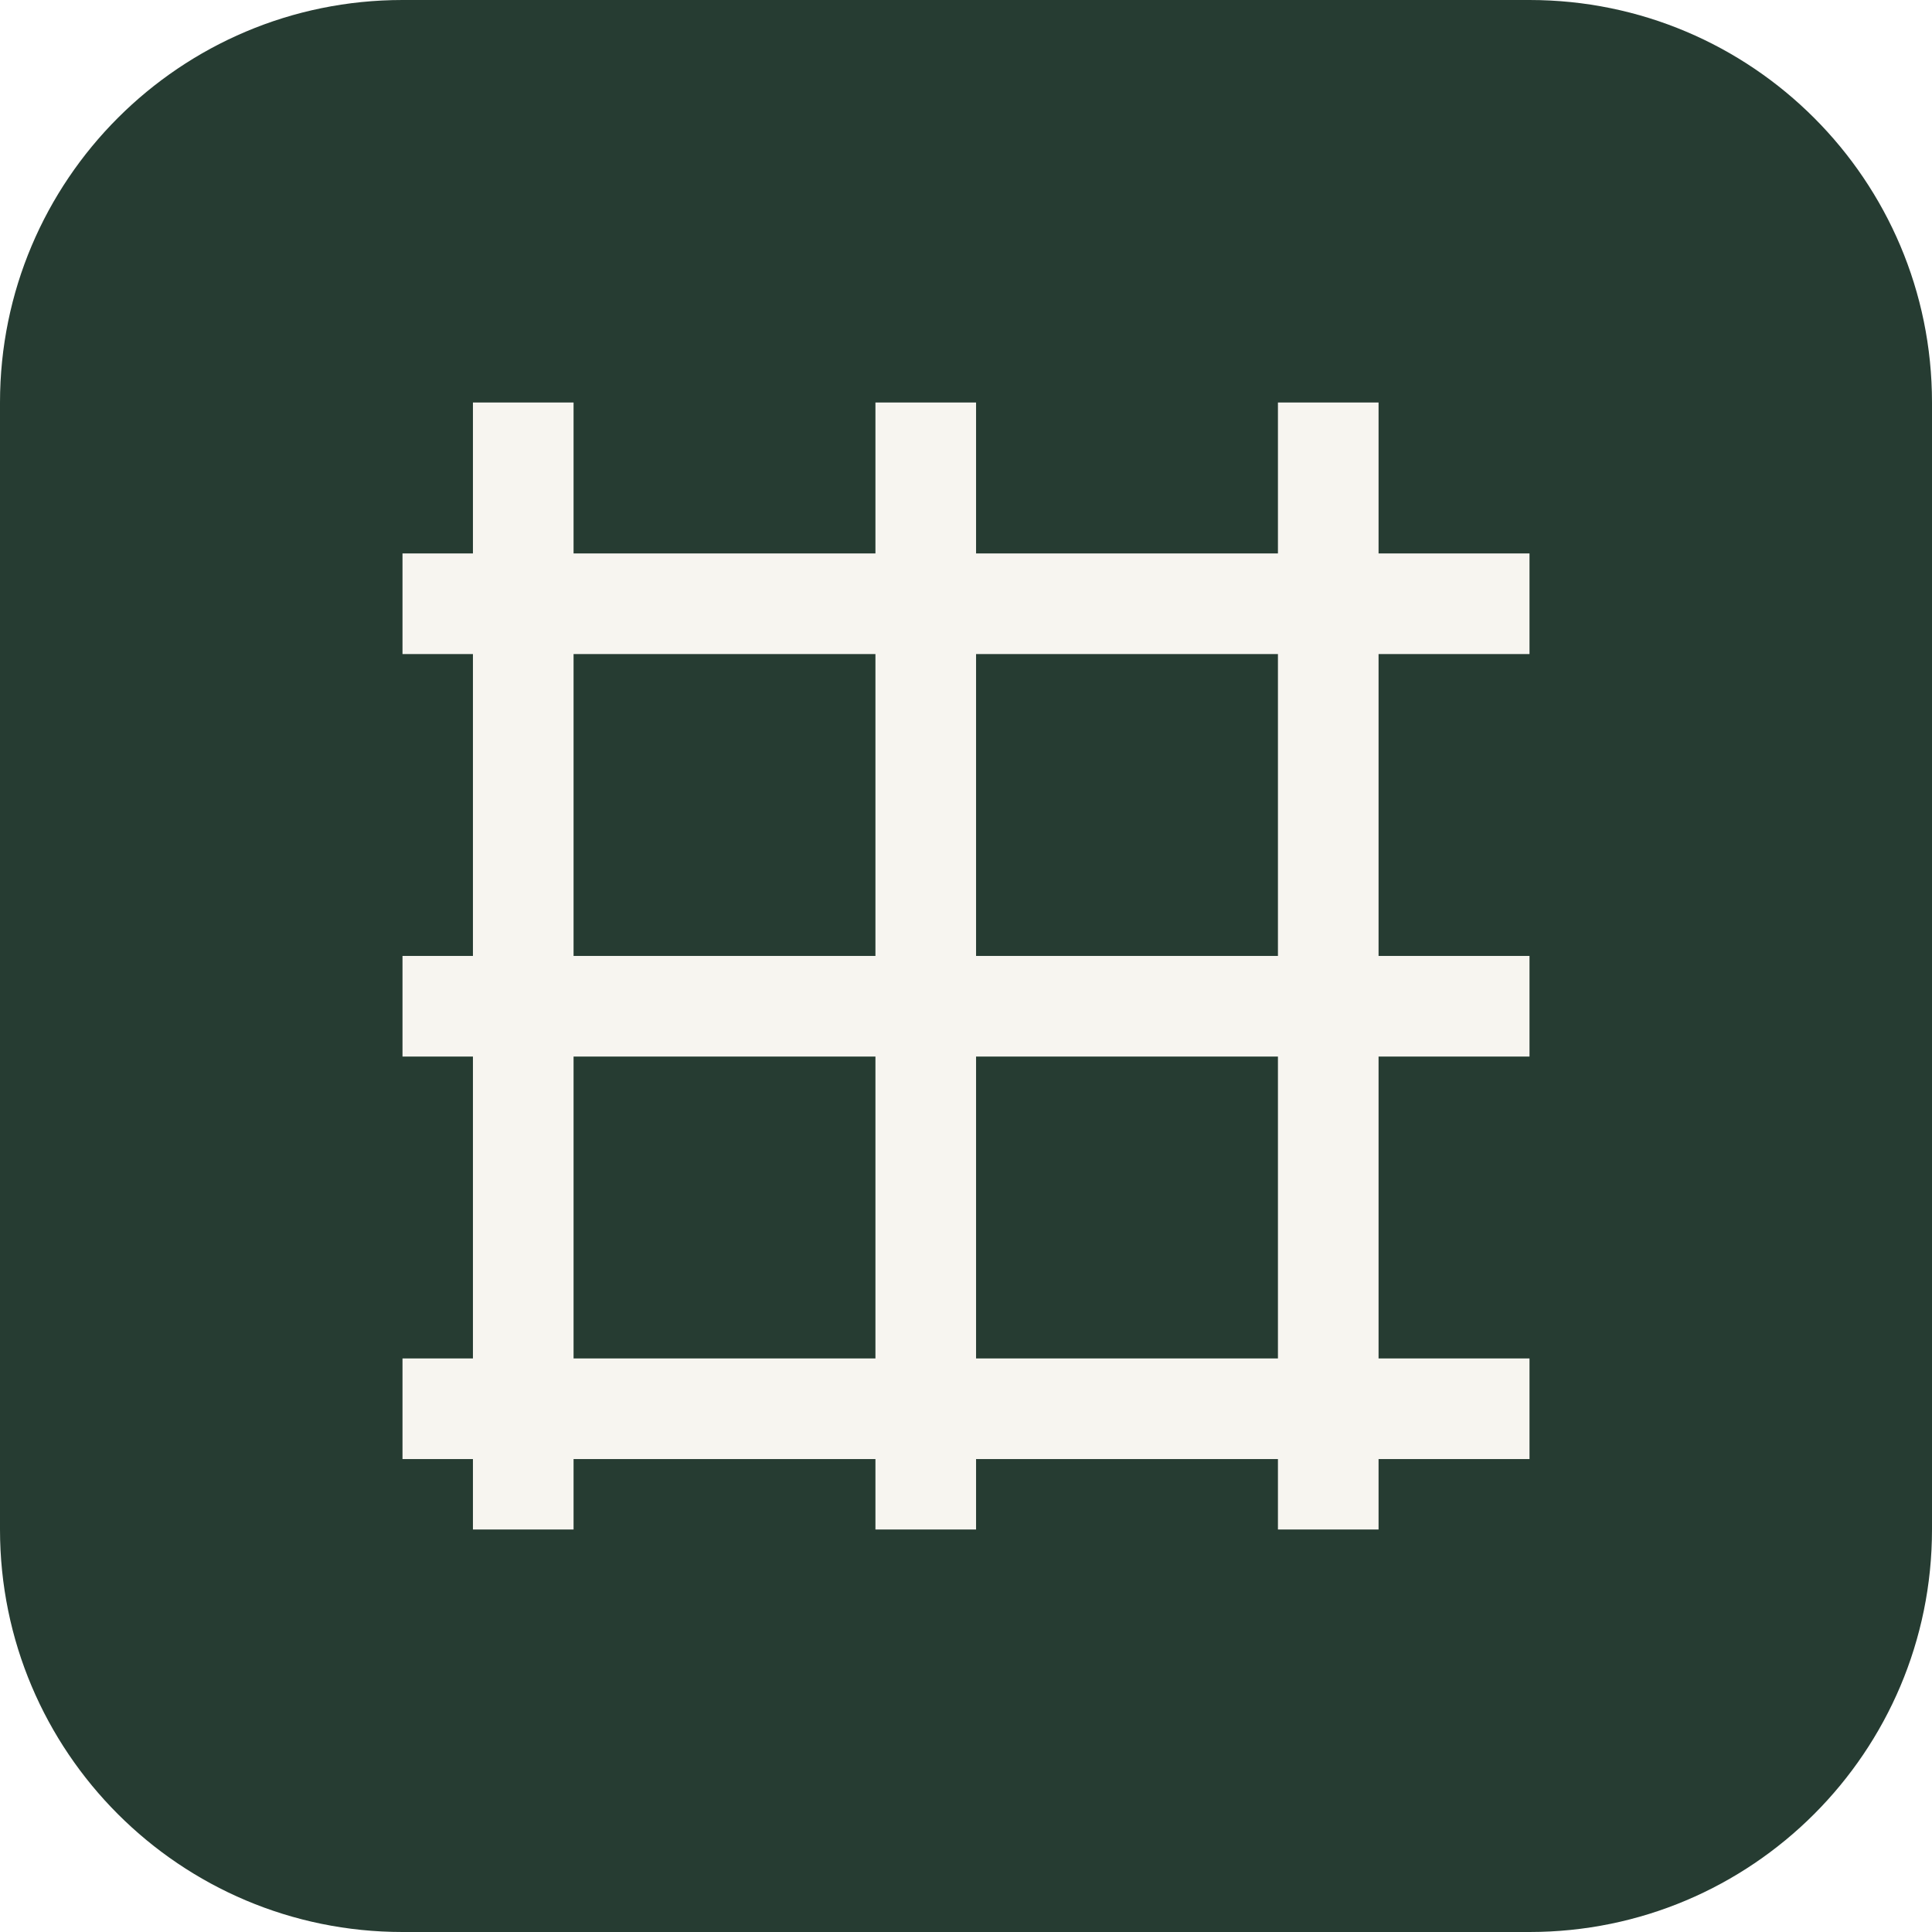
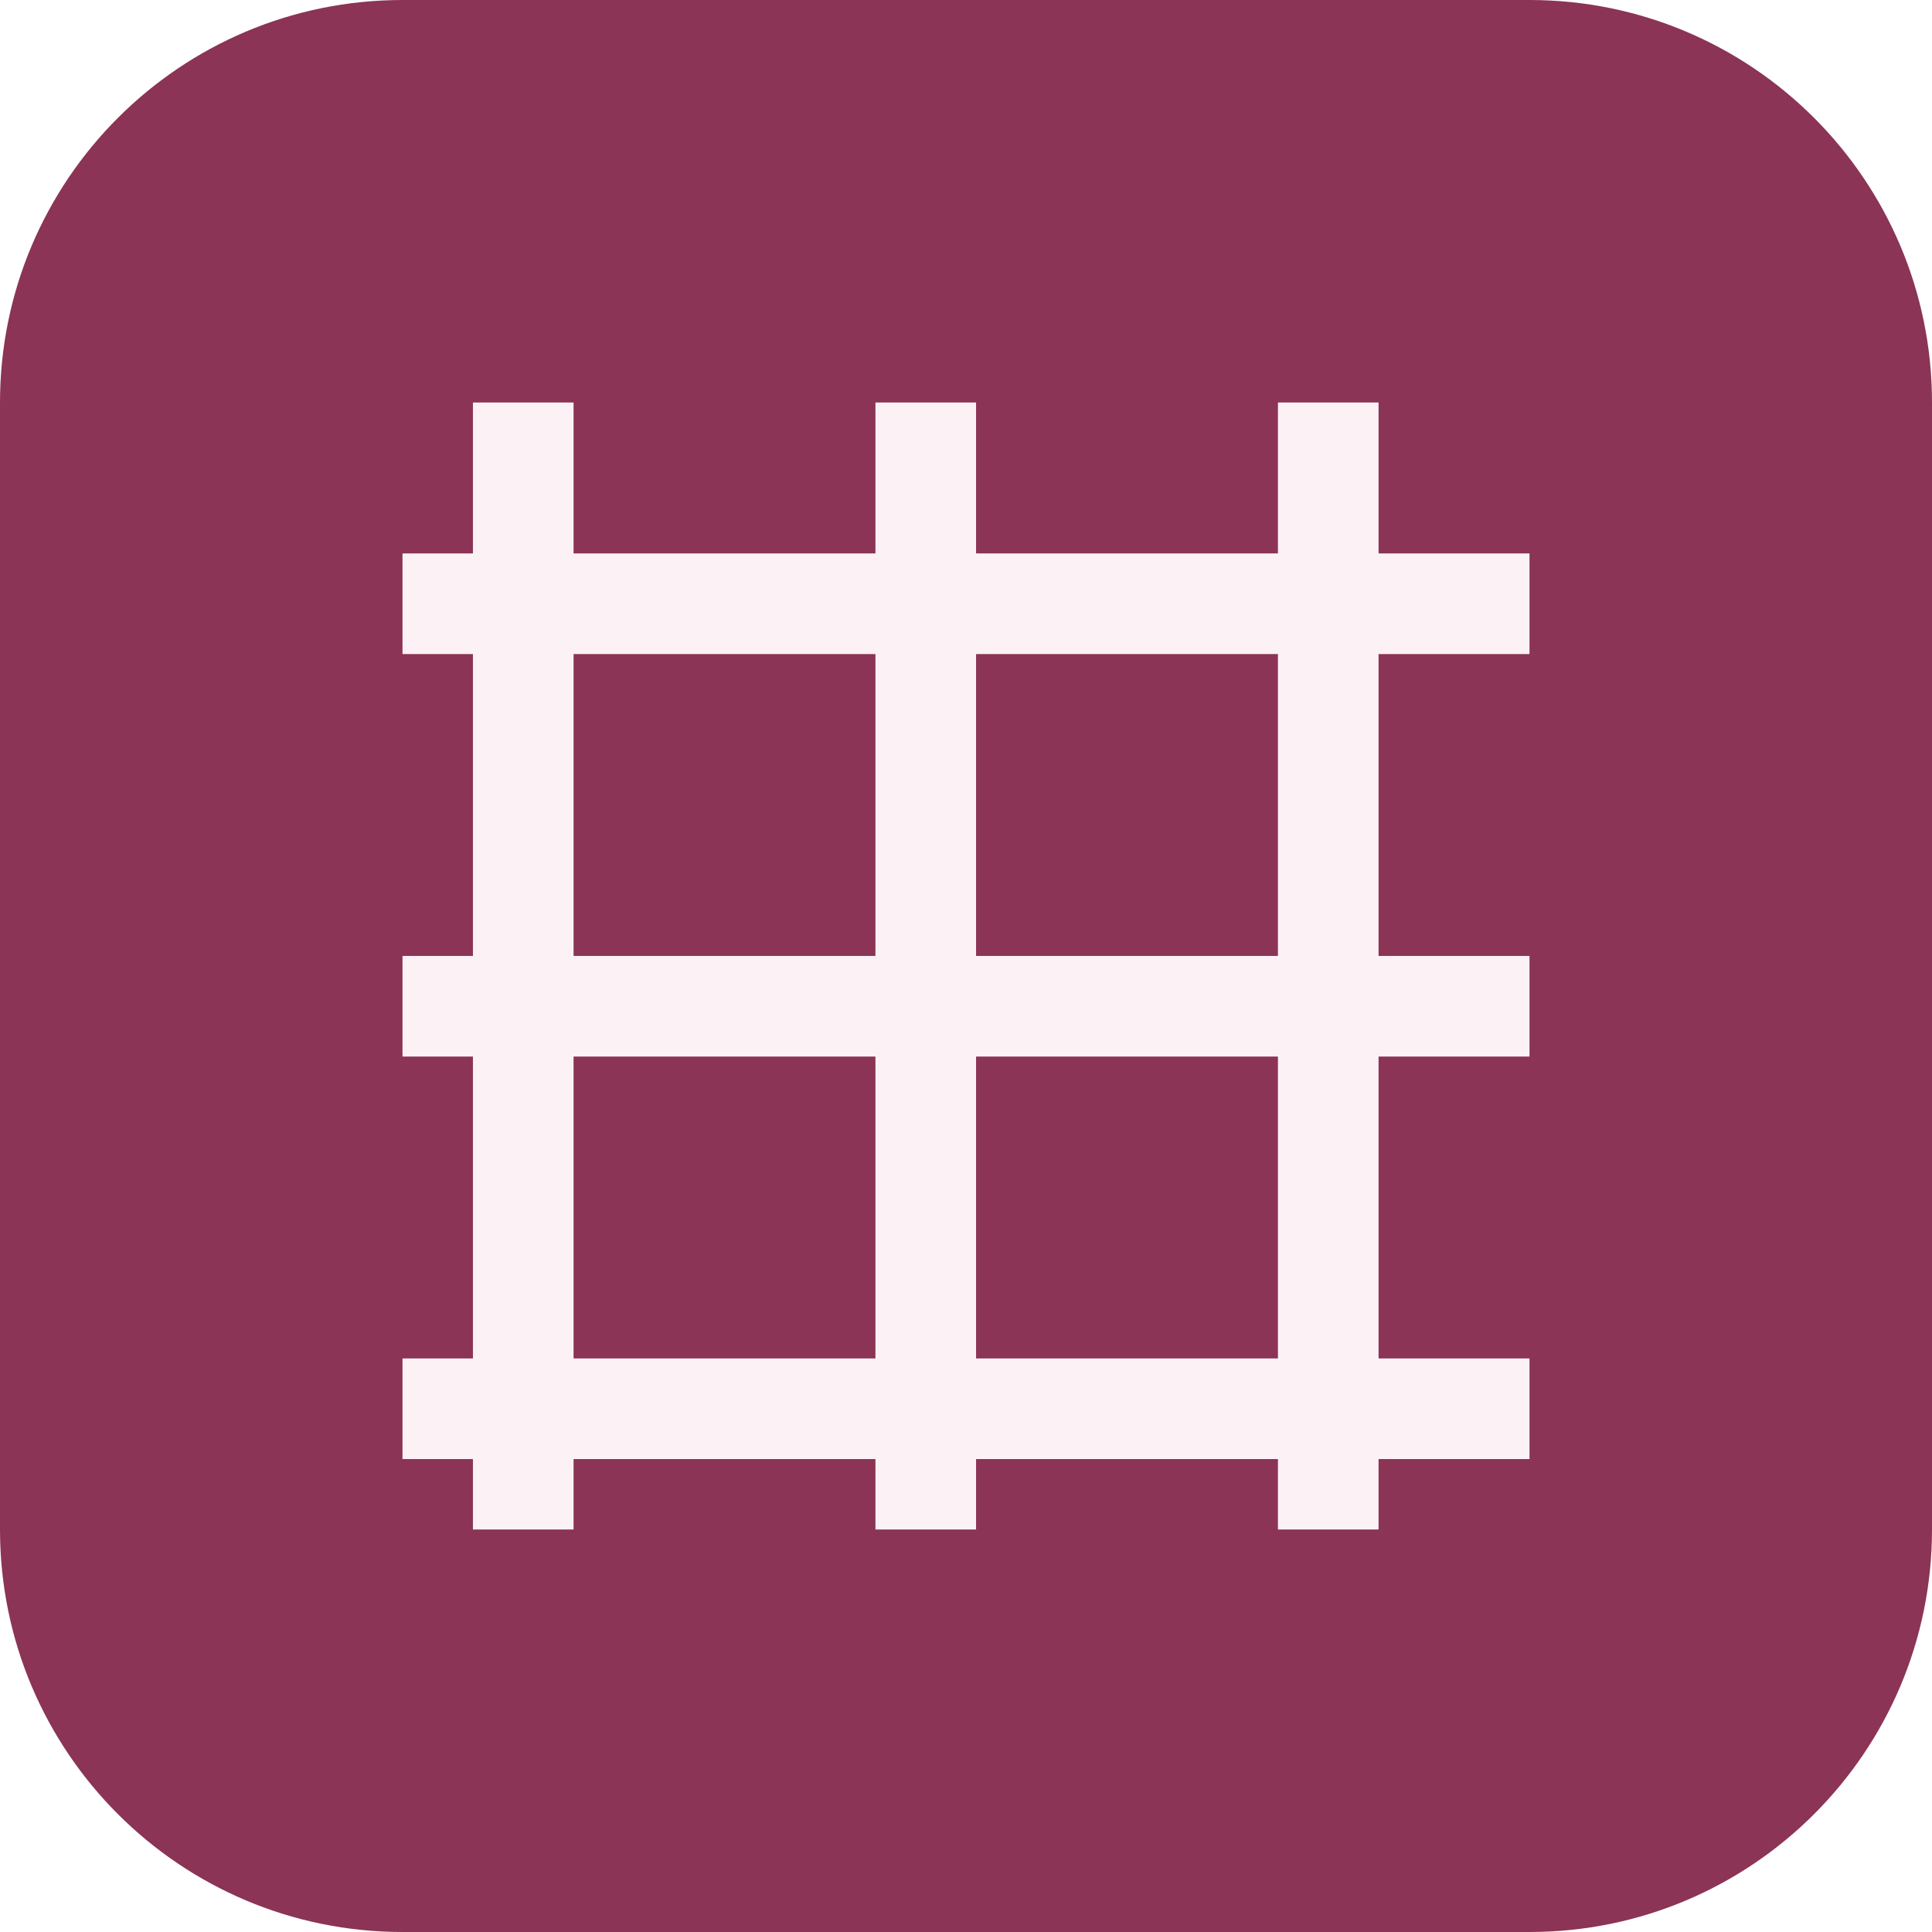
<svg xmlns="http://www.w3.org/2000/svg" viewBox="0 0 48 48">
-   <rect width="48" height="48" rx="10" fill="#263c32" />
-   <g stroke="#f7f5f0" stroke-width="2.5">
+   <rect width="48" height="48" rx="10" fill="#8b3455" />
+   <g stroke="#fcf2f6" stroke-width="2.5">
    <path d="M13 10v28M23 10v28M33 10v28M10 15h28M10 25h28M10 35h28" />
  </g>
</svg>
